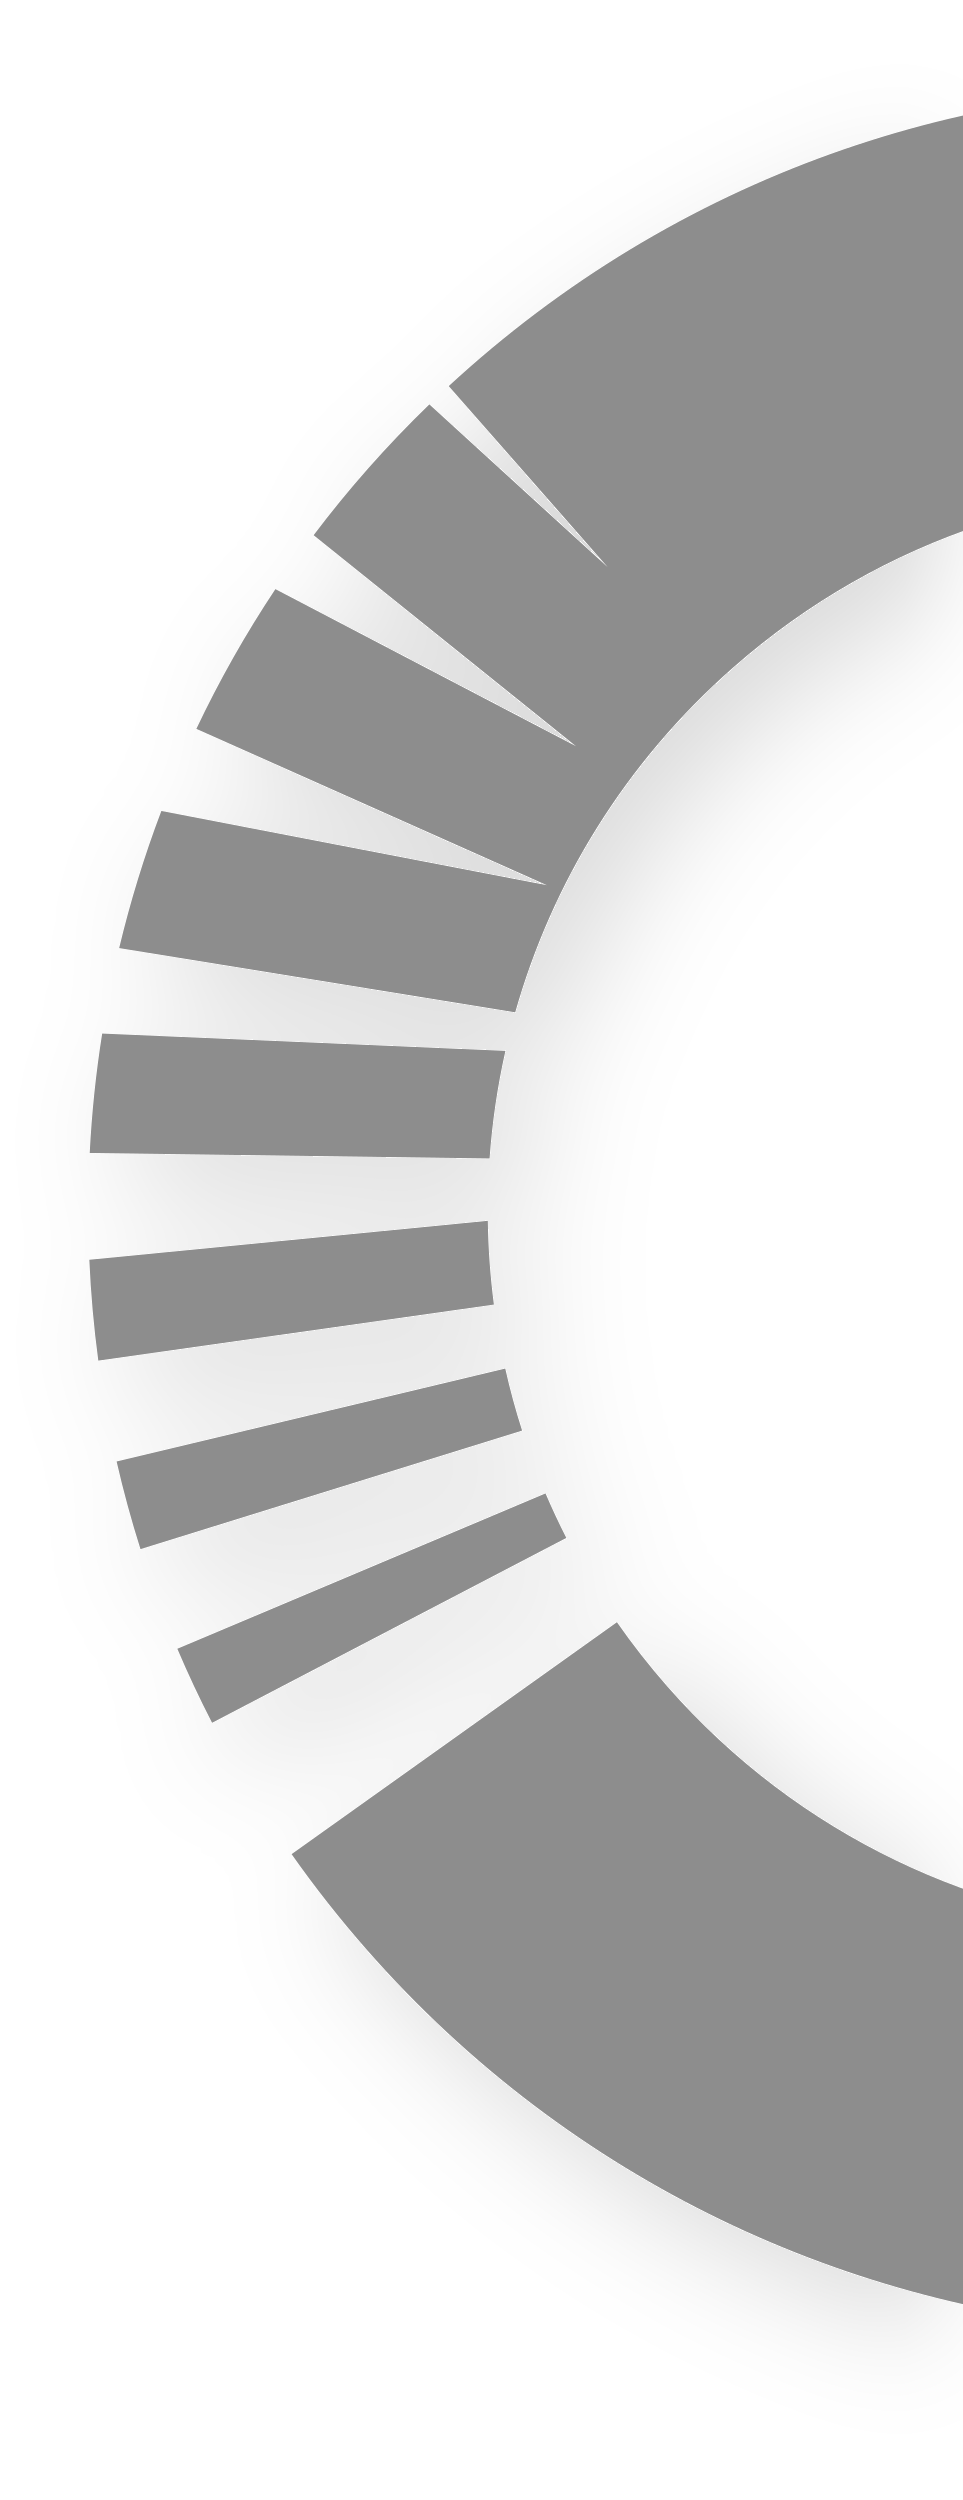
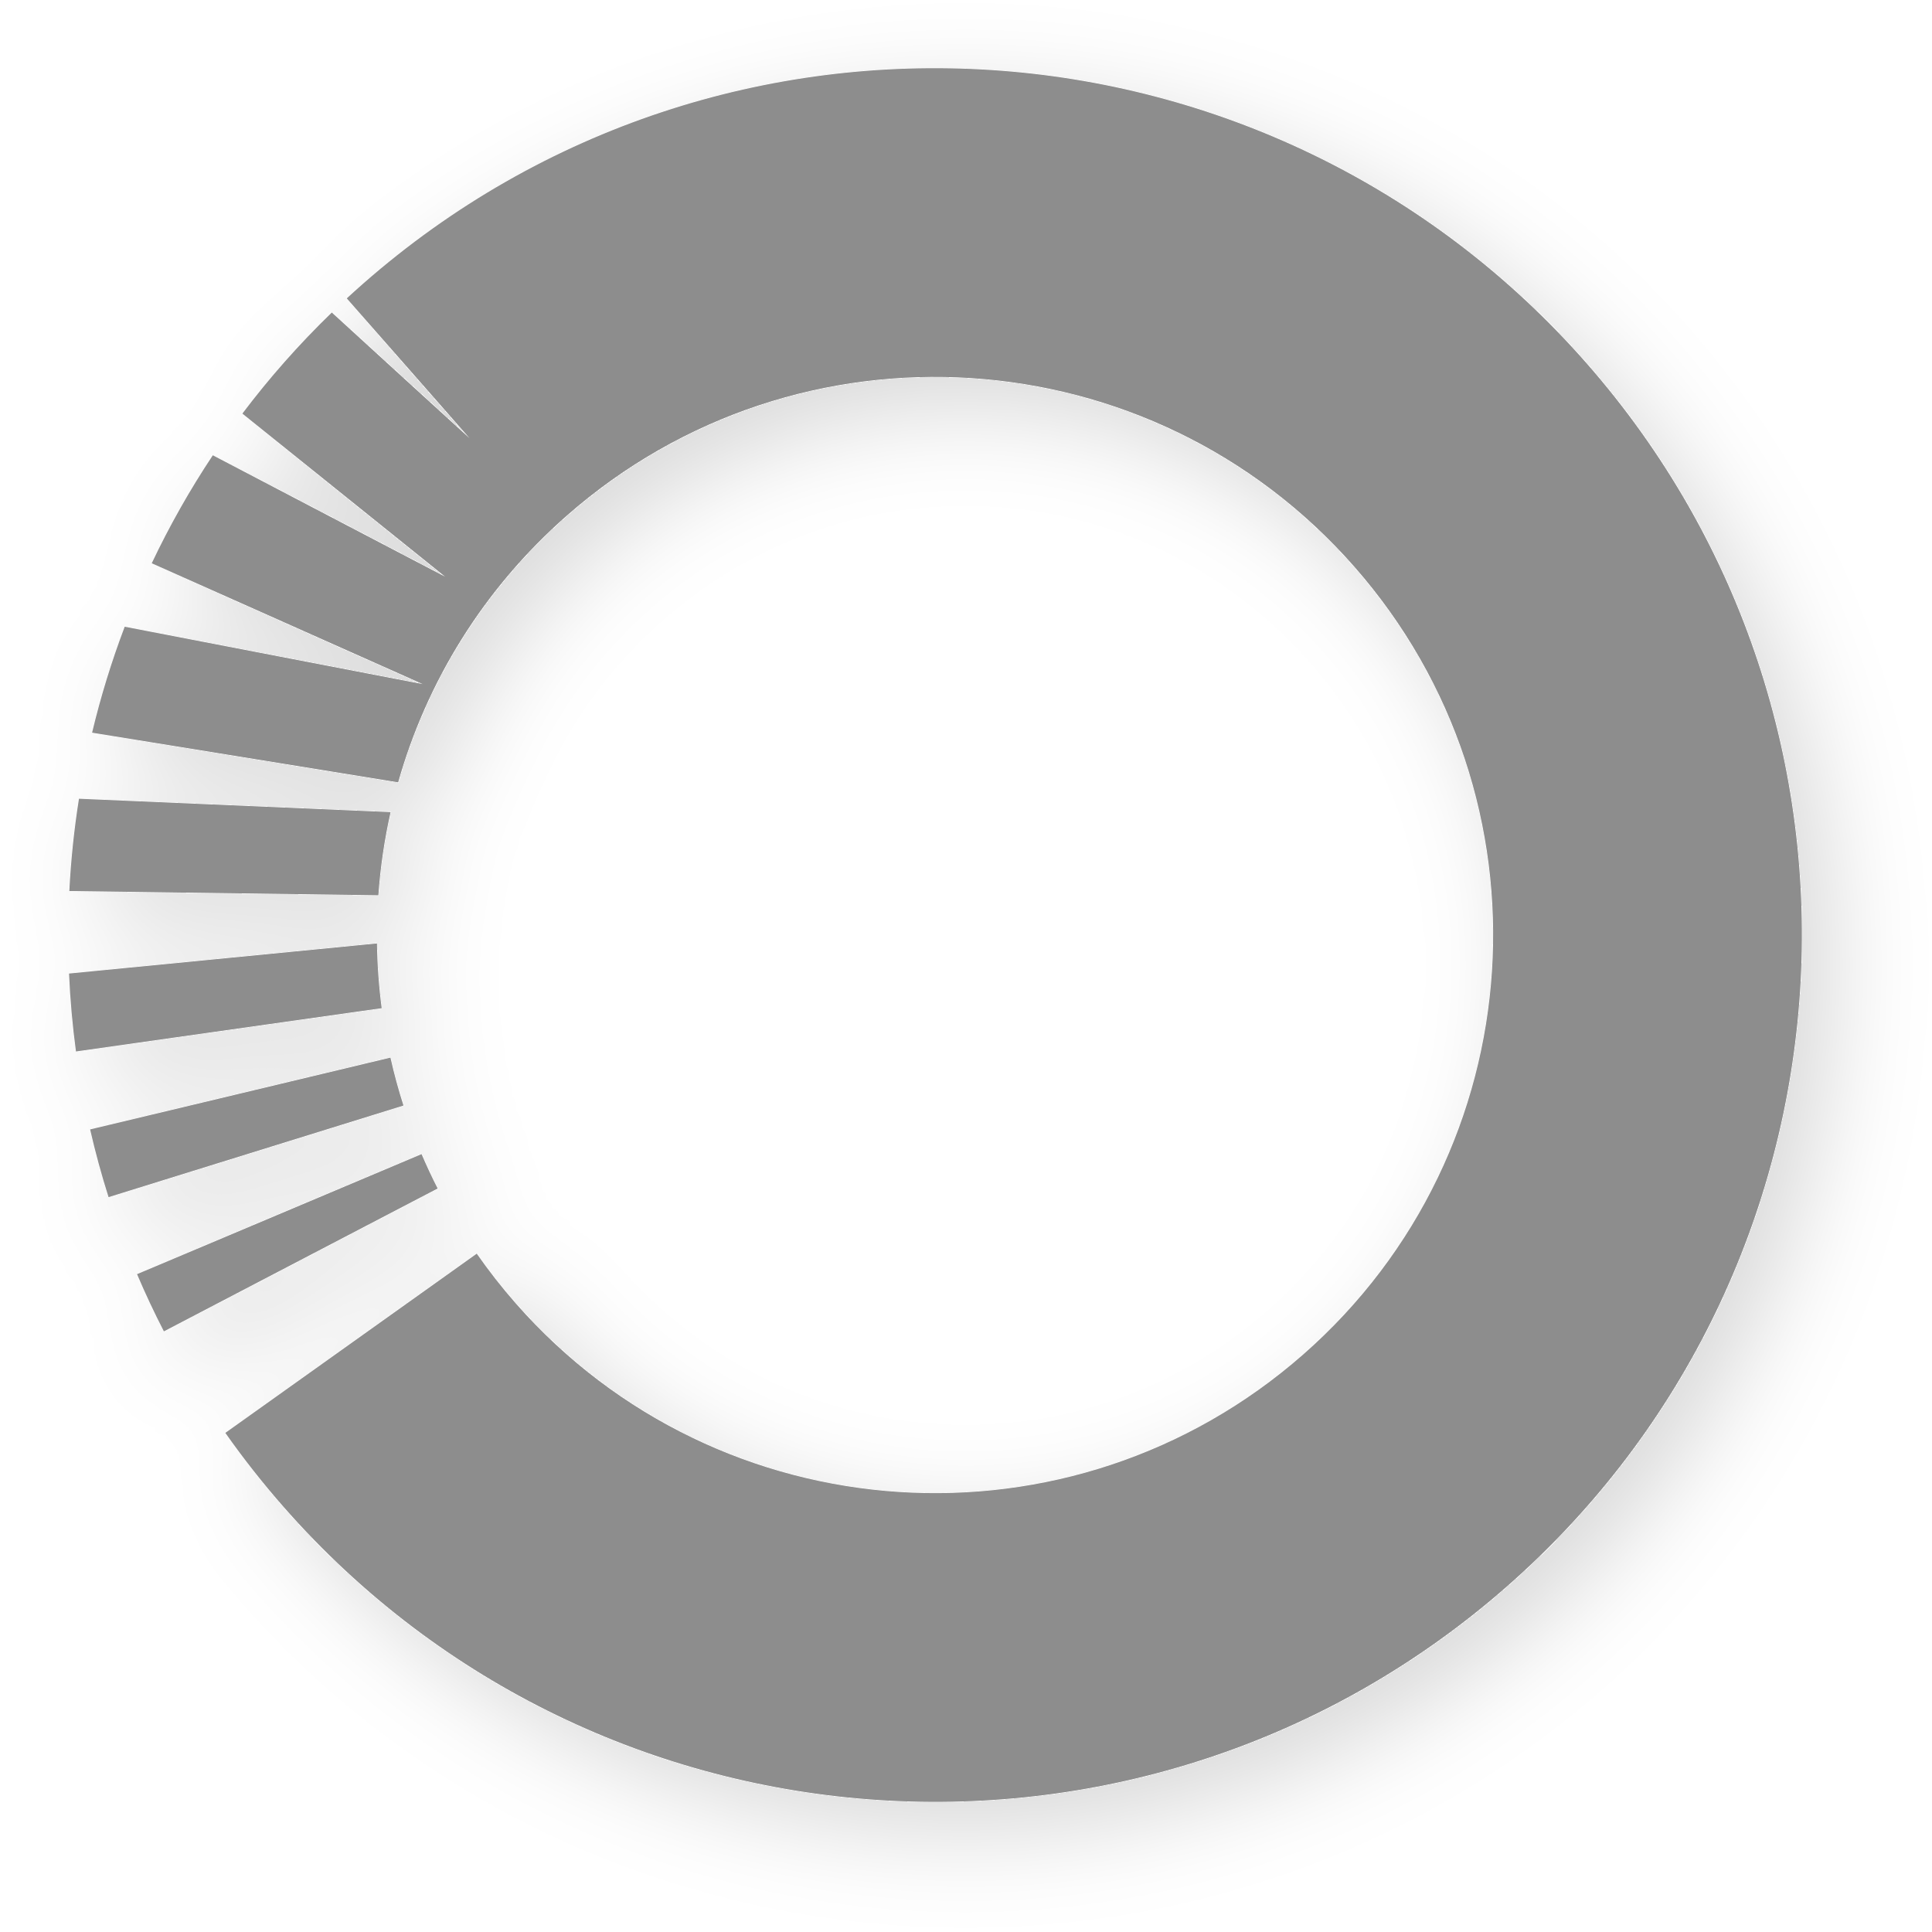
- <svg xmlns="http://www.w3.org/2000/svg" width="147" height="382" viewBox="0 0 147 382" fill="none">
-   <g filter="url(#filter0_d_458_2222)">
-     <path fill-rule="evenodd" clip-rule="evenodd" d="M15.613 157.926L18.303 158.041L25.398 158.346L77.231 160.571C76.012 165.99 75.204 171.488 74.809 177.016L70.579 176.958L32.753 176.438L13.706 176.177C14.017 170.066 14.653 163.973 15.613 157.926ZM70.811 186.9L74.539 186.535C74.601 190.812 74.911 195.088 75.469 199.341L70.636 200.026L48.022 203.228L15.019 207.901C14.33 202.781 13.873 197.638 13.648 192.49L70.811 186.9ZM17.815 223.311C18.846 227.811 20.062 232.28 21.464 236.707L23.046 236.215L74.168 220.337L79.777 218.595C78.774 215.464 77.916 212.299 77.201 209.111L72.572 210.217L50.358 215.529L17.815 223.311ZM32.404 263.244C30.487 259.522 28.718 255.748 27.094 251.929L28.559 251.311L77.881 230.502L83.353 228.193C84.332 230.486 85.393 232.754 86.536 234.993L84.987 235.801L37.53 260.569L32.404 263.244ZM44.553 283.313C48.092 288.346 51.938 293.239 56.09 297.968C118.548 369.095 226.84 376.124 297.968 313.666C369.096 251.208 376.124 142.915 313.666 71.788C251.208 0.66 142.916 -6.368 71.788 56.09C70.698 57.047 69.623 58.015 68.563 58.993L92.863 86.667L65.604 61.79C59.109 68.073 53.213 74.76 47.92 81.776L88.013 114.024L42.078 90.017C37.509 96.886 33.481 104.025 30 111.37L83.561 135.257L24.656 123.915C22.053 130.775 19.902 137.774 18.206 144.867L19.626 145.098L26.636 146.236L78.725 154.689C84.323 134.935 95.491 116.514 112.067 101.959C157.861 61.747 227.584 66.272 267.796 112.066C308.009 157.861 303.484 227.583 257.689 267.796C211.895 308.009 142.172 303.484 101.96 257.689C99.182 254.525 96.617 251.248 94.265 247.873L92.961 248.803L49.373 279.877L44.553 283.313Z" fill="#8D8D8D" />
+ <svg xmlns="http://www.w3.org/2000/svg" width="382" height="382" viewBox="0 0 382 382" fill="none">
+   <g filter="url(#filter0_d_458_2192)">
+     <path fill-rule="evenodd" clip-rule="evenodd" d="M15.613 157.926L18.303 158.041L25.398 158.346L77.231 160.571C76.012 165.99 75.204 171.488 74.809 177.016L70.579 176.958L32.753 176.438L13.706 176.177C14.017 170.066 14.653 163.973 15.613 157.926ZM70.811 186.9L74.539 186.535C74.601 190.812 74.911 195.088 75.469 199.341L70.636 200.026L48.022 203.228L15.019 207.901C14.33 202.781 13.873 197.638 13.648 192.49L70.811 186.9ZM17.815 223.311C18.846 227.811 20.062 232.28 21.464 236.707L23.046 236.215L74.168 220.337L79.777 218.595C78.774 215.464 77.916 212.299 77.201 209.111L72.572 210.217L50.358 215.529L17.815 223.311ZM32.404 263.244C30.487 259.522 28.718 255.748 27.094 251.929L28.559 251.311L77.881 230.502L83.353 228.193C84.332 230.486 85.393 232.754 86.536 234.993L84.987 235.801L37.53 260.569L32.404 263.244ZM44.553 283.313C48.092 288.346 51.938 293.239 56.09 297.968C118.548 369.095 226.84 376.124 297.968 313.666C369.096 251.208 376.124 142.916 313.666 71.788C251.208 0.66 142.916 -6.368 71.788 56.09C70.698 57.047 69.623 58.015 68.563 58.993L92.863 86.667L65.604 61.79C59.109 68.073 53.213 74.76 47.92 81.776L88.013 114.024L42.078 90.017C37.509 96.886 33.481 104.025 30 111.37L83.561 135.257L24.656 123.915C22.053 130.775 19.902 137.774 18.206 144.867L19.626 145.098L26.636 146.236L78.725 154.689C84.323 134.935 95.491 116.514 112.067 101.959C157.861 61.747 227.584 66.272 267.796 112.066C308.009 157.861 303.484 227.583 257.689 267.796C211.895 308.009 142.172 303.484 101.96 257.689C99.182 254.525 96.617 251.248 94.265 247.873L92.961 248.803L49.373 279.877L44.553 283.313Z" fill="#8D8D8D" />
  </g>
  <defs>
-     <filter id="filter0_d_458_2222" x="0.648" y="0.48" width="380.625" height="380.793" filterUnits="userSpaceOnUse" color-interpolation-filters="sRGB">
+     <filter id="filter0_d_458_2192" x="0.648" y="0.48" width="380.625" height="380.793" filterUnits="userSpaceOnUse" color-interpolation-filters="sRGB">
      <feFlood flood-opacity="0" result="BackgroundImageFix" />
      <feColorMatrix in="SourceAlpha" type="matrix" values="0 0 0 0 0 0 0 0 0 0 0 0 0 0 0 0 0 0 127 0" result="hardAlpha" />
      <feOffset dx="6" dy="6" />
      <feGaussianBlur stdDeviation="9.5" />
      <feComposite in2="hardAlpha" operator="out" />
      <feColorMatrix type="matrix" values="0 0 0 0 0 0 0 0 0 0 0 0 0 0 0 0 0 0 0.15 0" />
-       <feBlend mode="normal" in2="BackgroundImageFix" result="effect1_dropShadow_458_2222" />
-       <feBlend mode="normal" in="SourceGraphic" in2="effect1_dropShadow_458_2222" result="shape" />
+       <feBlend mode="normal" in2="BackgroundImageFix" result="effect1_dropShadow_458_2192" />
+       <feBlend mode="normal" in="SourceGraphic" in2="effect1_dropShadow_458_2192" result="shape" />
    </filter>
  </defs>
</svg>
